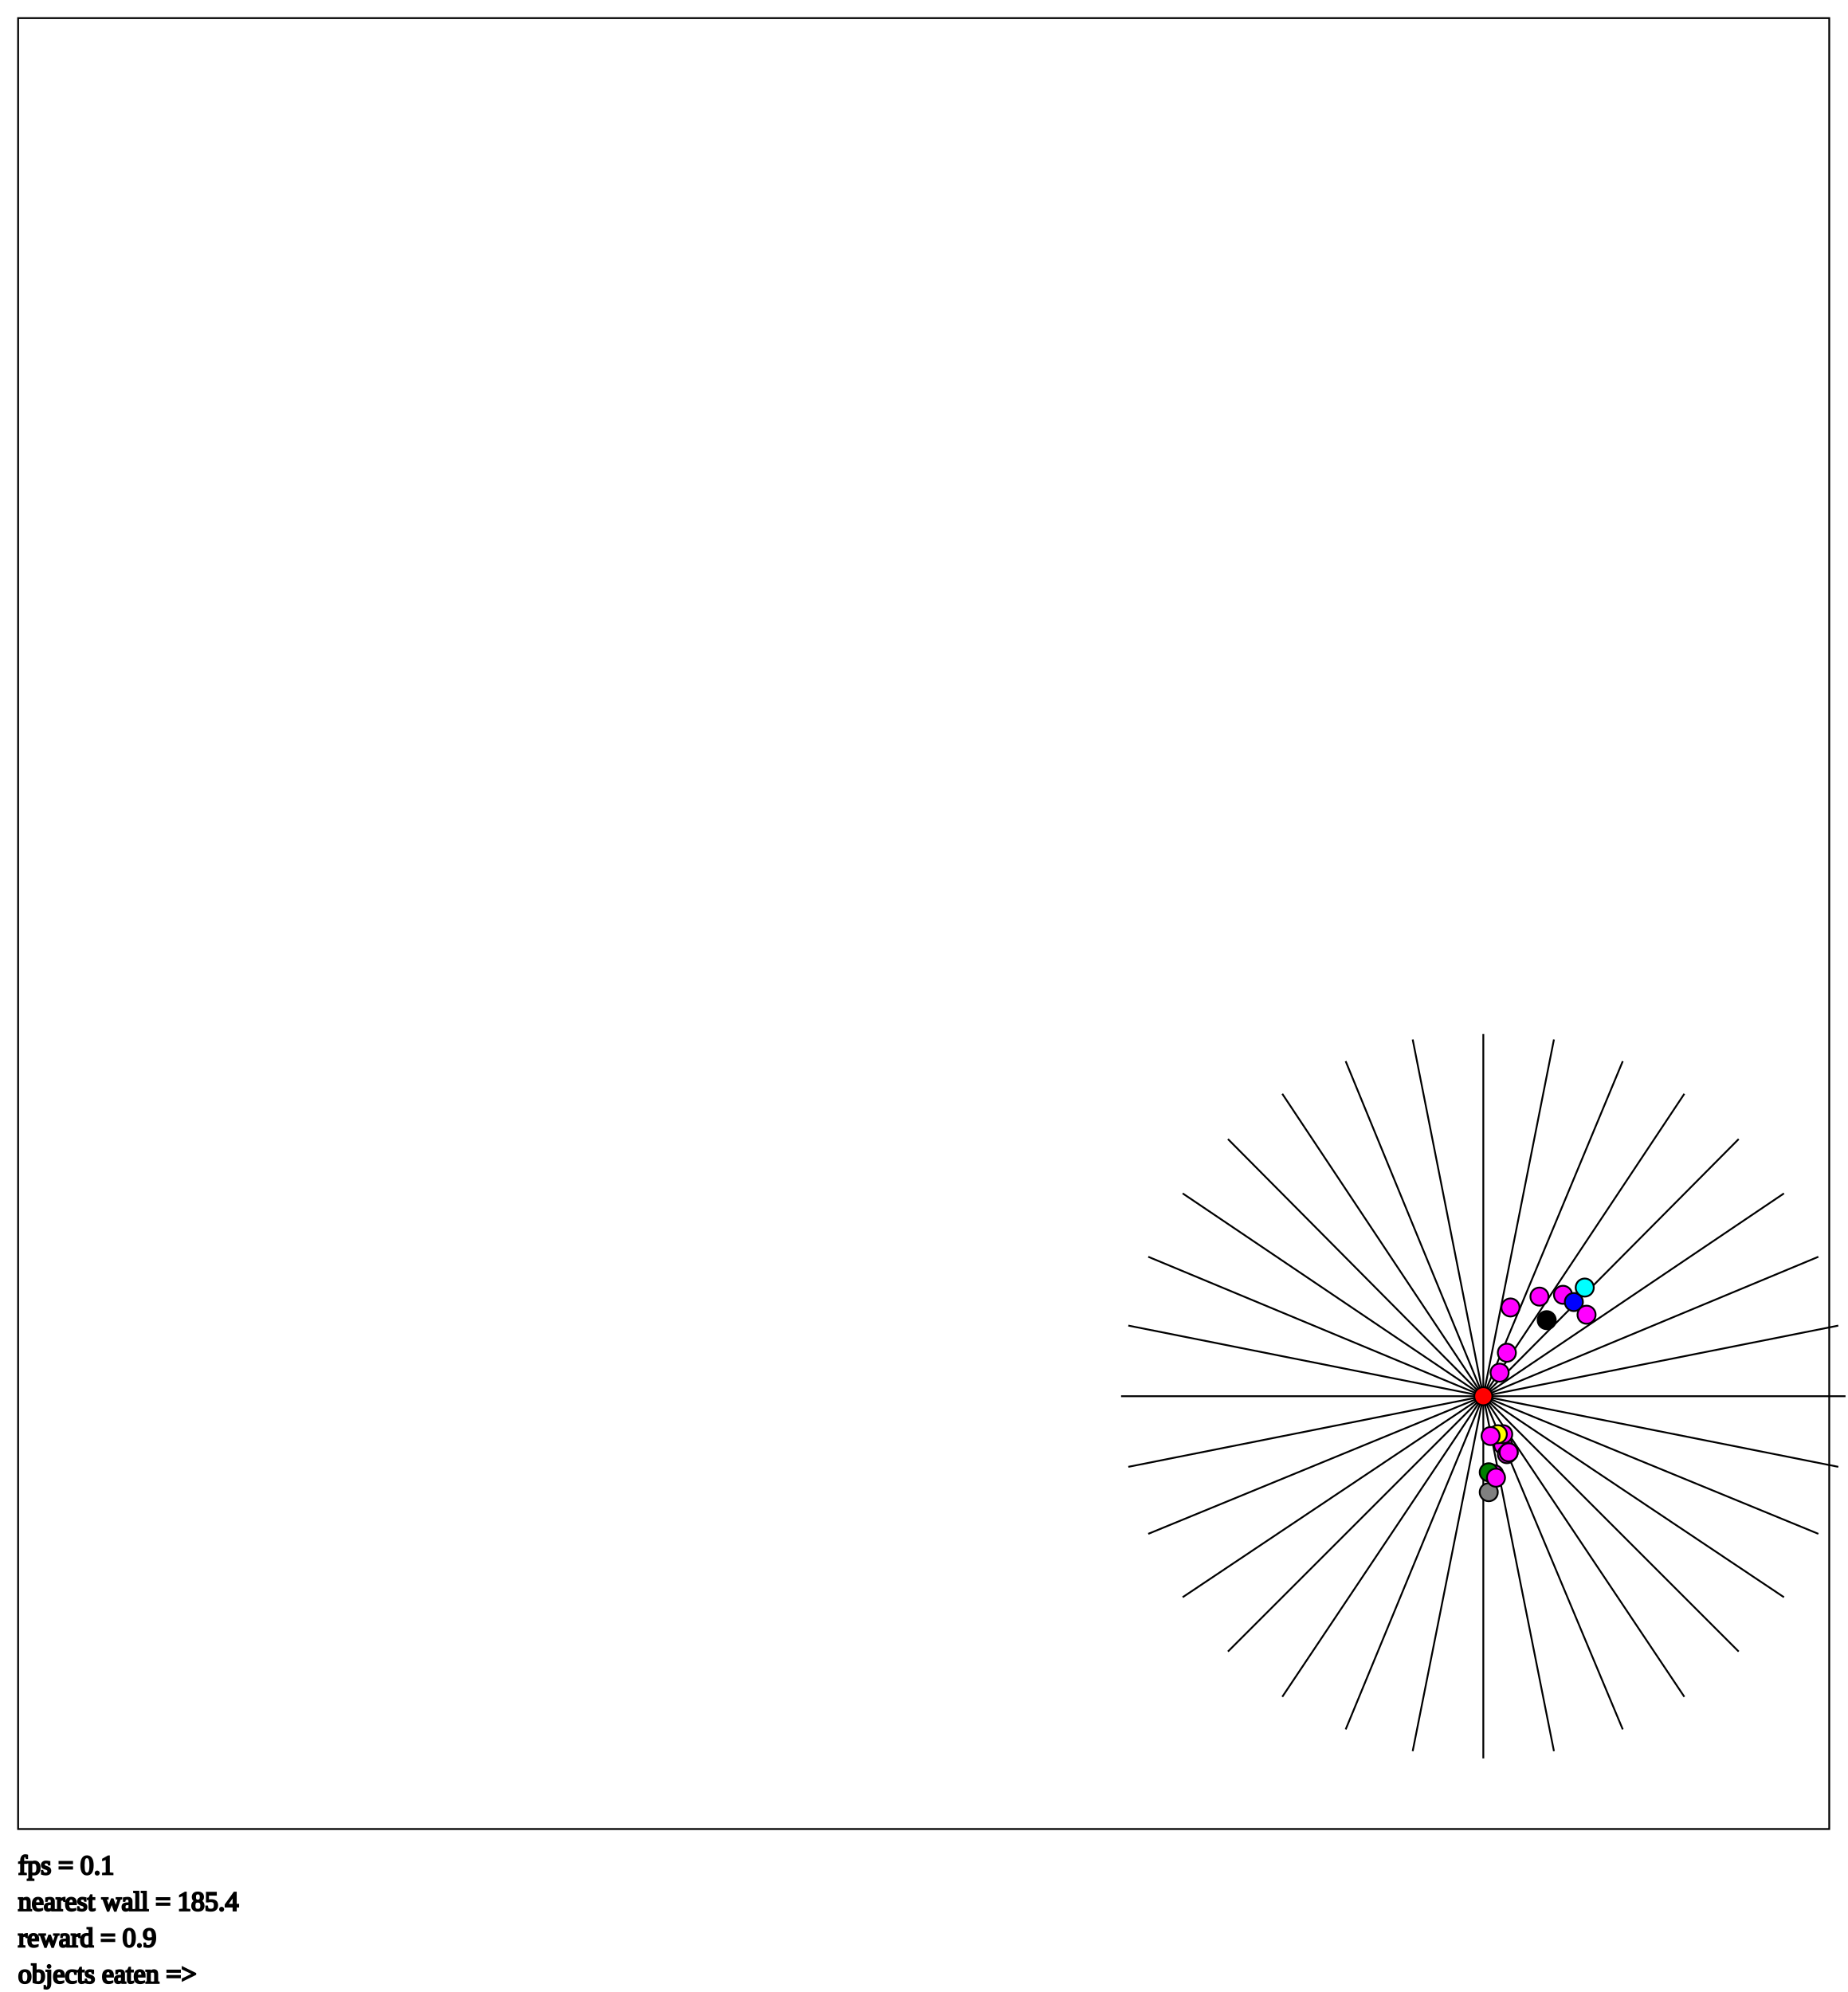
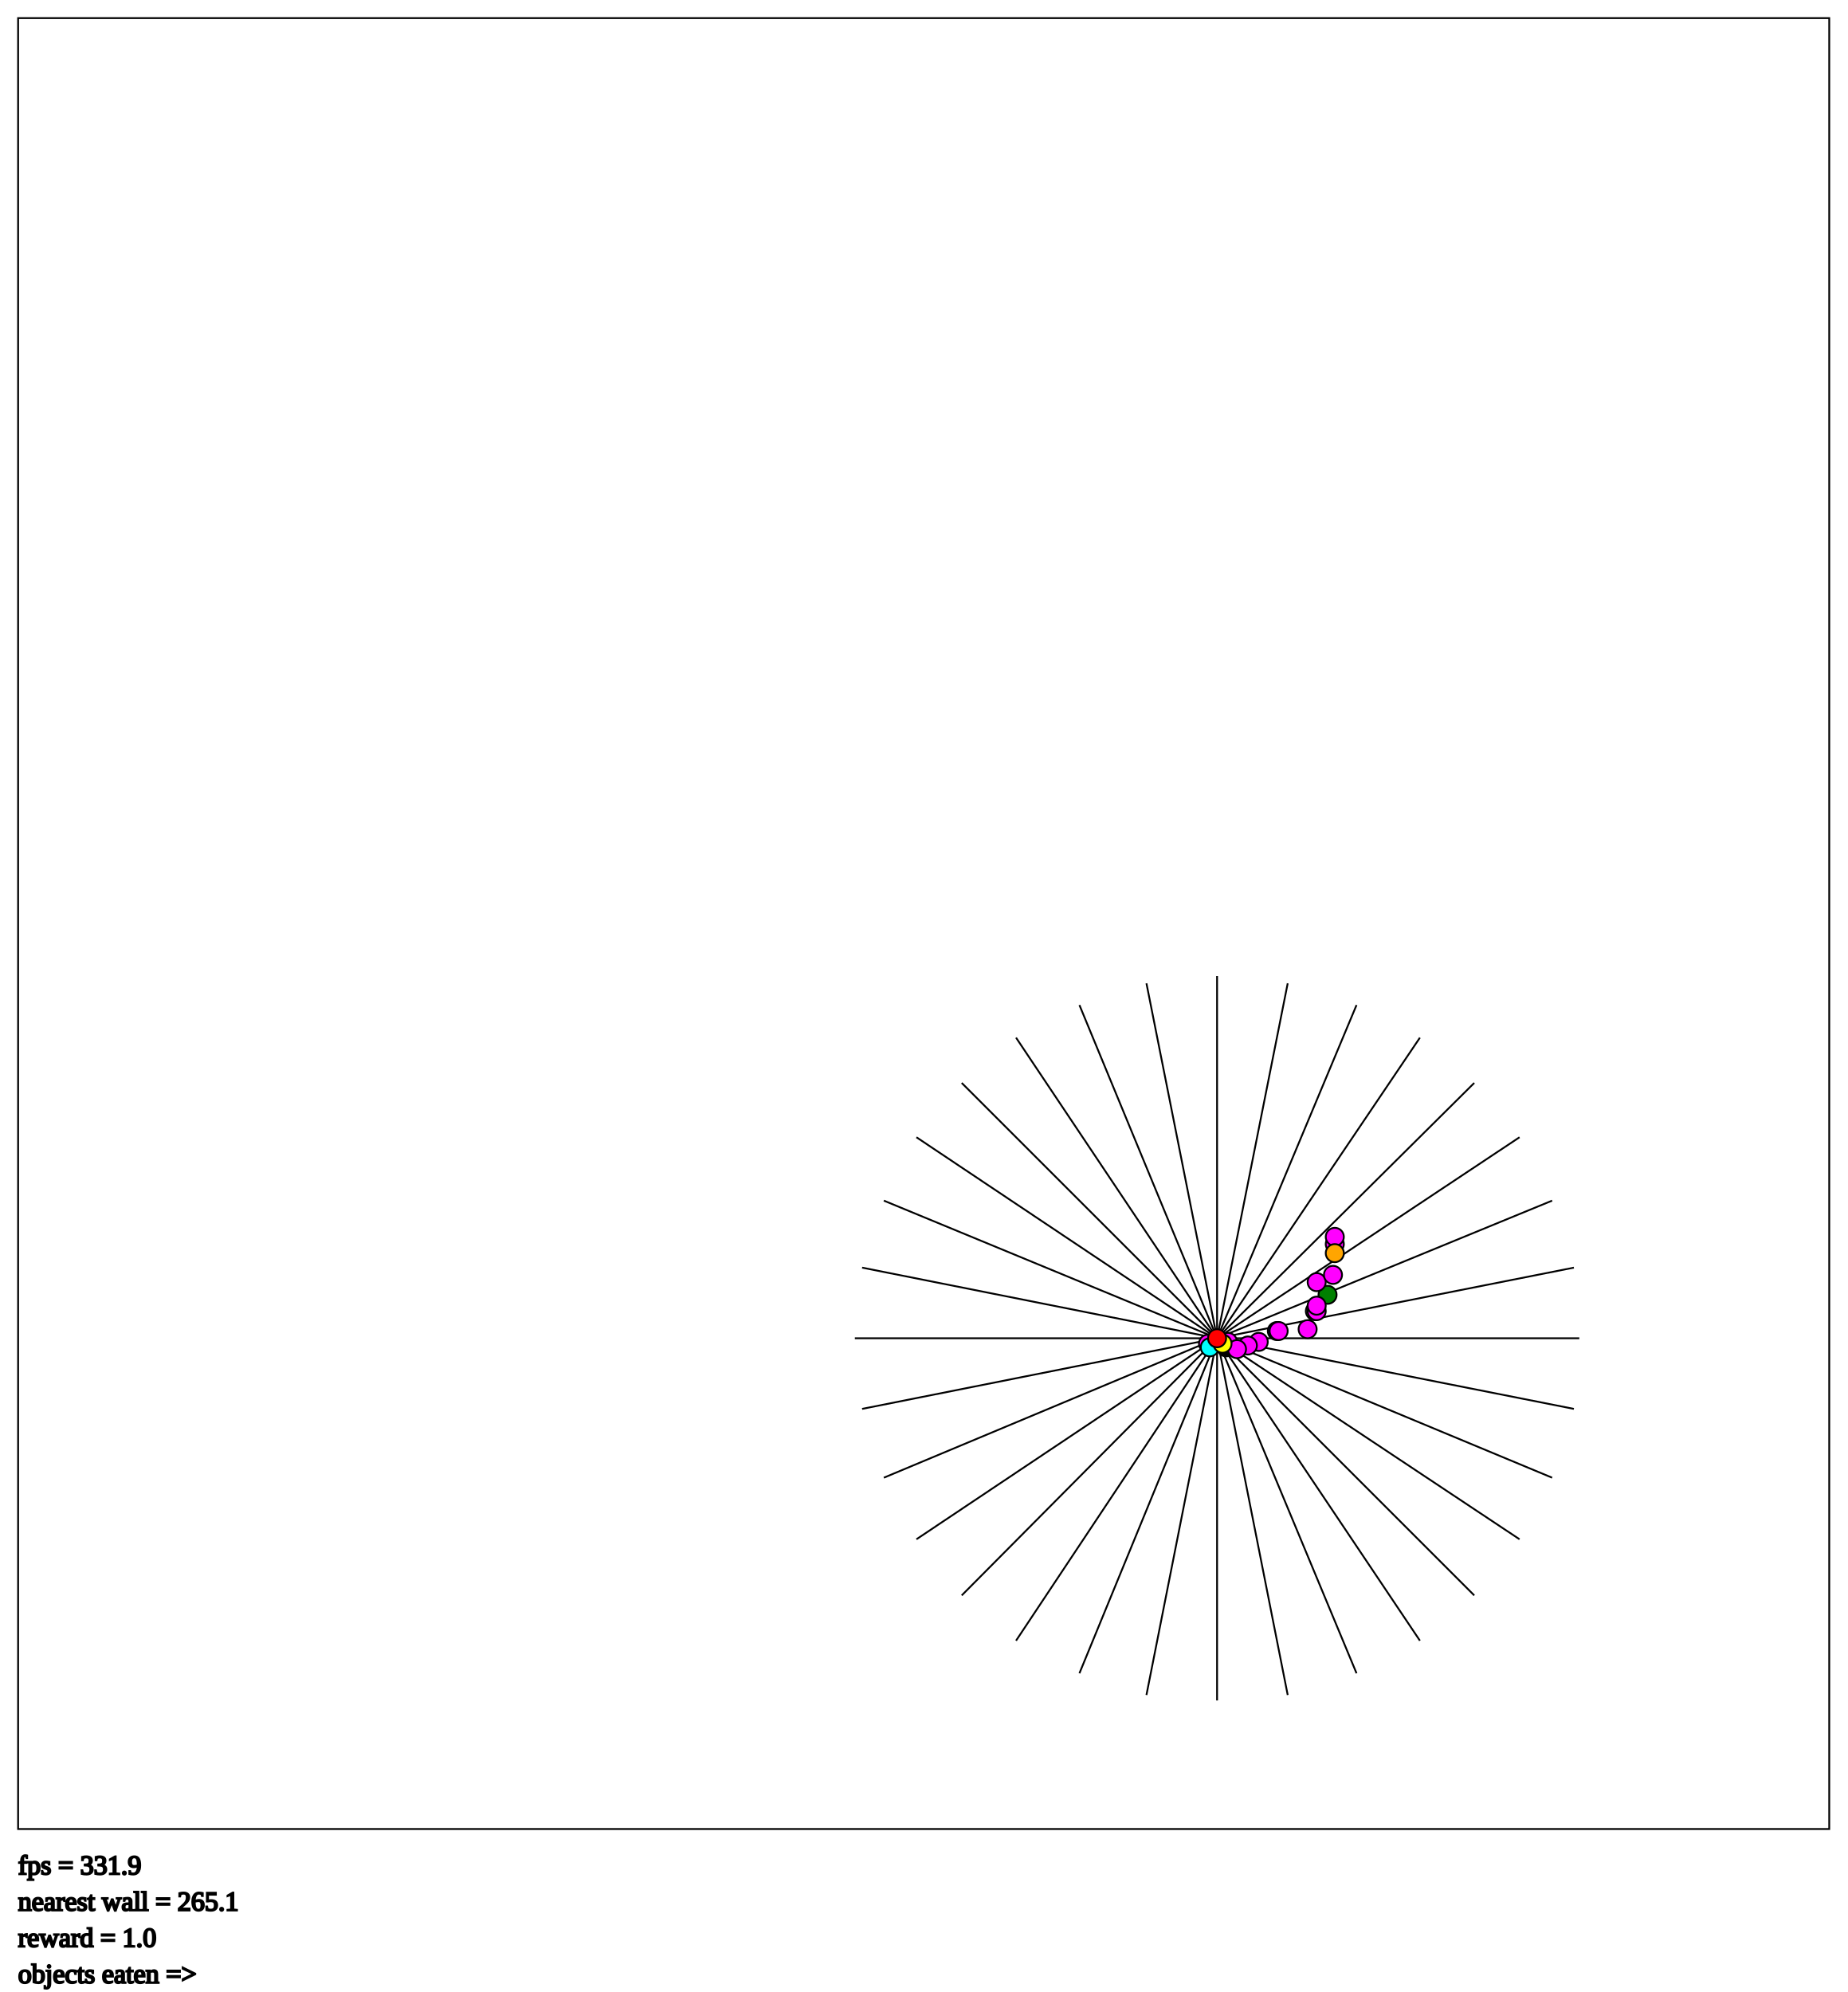
<svg height="1100" width="1020">
  <g style="fill-opacity:1.0; stroke:black;   stroke-width:1;">
    <rect x="10" y="10" height="1000" width="1000" style="fill:none;" />
-     <line x1="819" y1="771" x2="1019" y2="771" />
-     <line x1="819" y1="771" x2="1015" y2="810" />
-     <line x1="819" y1="771" x2="1004" y2="847" />
-     <line x1="819" y1="771" x2="985" y2="882" />
-     <line x1="819" y1="771" x2="960" y2="912" />
-     <line x1="819" y1="771" x2="930" y2="937" />
-     <line x1="819" y1="771" x2="896" y2="955" />
-     <line x1="819" y1="771" x2="858" y2="967" />
-     <line x1="819" y1="771" x2="819" y2="971" />
-     <line x1="819" y1="771" x2="780" y2="967" />
-     <line x1="819" y1="771" x2="743" y2="955" />
-     <line x1="819" y1="771" x2="708" y2="937" />
-     <line x1="819" y1="771" x2="678" y2="912" />
-     <line x1="819" y1="771" x2="653" y2="882" />
-     <line x1="819" y1="771" x2="634" y2="847" />
-     <line x1="819" y1="771" x2="623" y2="810" />
-     <line x1="819" y1="771" x2="619" y2="771" />
-     <line x1="819" y1="771" x2="623" y2="732" />
-     <line x1="819" y1="771" x2="634" y2="694" />
-     <line x1="819" y1="771" x2="653" y2="659" />
-     <line x1="819" y1="771" x2="678" y2="629" />
-     <line x1="819" y1="771" x2="708" y2="604" />
-     <line x1="819" y1="771" x2="743" y2="586" />
-     <line x1="819" y1="771" x2="780" y2="574" />
-     <line x1="819" y1="771" x2="819" y2="571" />
-     <line x1="819" y1="771" x2="858" y2="574" />
-     <line x1="819" y1="771" x2="896" y2="586" />
-     <line x1="819" y1="771" x2="930" y2="604" />
-     <line x1="819" y1="771" x2="960" y2="629" />
-     <line x1="819" y1="771" x2="985" y2="659" />
-     <line x1="819" y1="771" x2="1004" y2="694" />
-     <line x1="819" y1="771" x2="1015" y2="732" />
-     <circle cx="828" cy="758" r="5" style="fill:magenta;" />
-     <circle cx="822" cy="824" r="5" style="fill:grey;" />
-     <circle cx="830" cy="798" r="5" style="fill:magenta;" />
-     <circle cx="833" cy="802" r="5" style="fill:orange;" />
-     <circle cx="825" cy="814" r="5" style="fill:magenta;" />
-     <circle cx="850" cy="716" r="5" style="fill:magenta;" />
-     <circle cx="830" cy="792" r="5" style="fill:magenta;" />
-     <circle cx="854" cy="729" r="5" style="fill:black;" />
-     <circle cx="863" cy="715" r="5" style="fill:magenta;" />
-     <circle cx="822" cy="813" r="5" style="fill:green;" />
-     <circle cx="869" cy="719" r="5" style="fill:blue;" />
-     <circle cx="876" cy="726" r="5" style="fill:magenta;" />
-     <circle cx="826" cy="816" r="5" style="fill:magenta;" />
-     <circle cx="827" cy="792" r="5" style="fill:yellow;" />
-     <circle cx="834" cy="722" r="5" style="fill:magenta;" />
-     <circle cx="832" cy="803" r="5" style="fill:magenta;" />
-     <circle cx="832" cy="747" r="5" style="fill:magenta;" />
-     <circle cx="823" cy="793" r="5" style="fill:magenta;" />
-     <circle cx="833" cy="802" r="5" style="fill:magenta;" />
-     <circle cx="875" cy="711" r="5" style="fill:cyan;" />
-     <circle cx="819" cy="771" r="5" style="fill:red;" />
+     <line x1="672" y1="739" x2="872" y2="739" />
+     <line x1="672" y1="739" x2="869" y2="778" />
+     <line x1="672" y1="739" x2="857" y2="816" />
+     <line x1="672" y1="739" x2="839" y2="850" />
+     <line x1="672" y1="739" x2="814" y2="881" />
+     <line x1="672" y1="739" x2="784" y2="906" />
+     <line x1="672" y1="739" x2="749" y2="924" />
+     <line x1="672" y1="739" x2="711" y2="936" />
+     <line x1="672" y1="739" x2="672" y2="939" />
+     <line x1="672" y1="739" x2="633" y2="936" />
+     <line x1="672" y1="739" x2="596" y2="924" />
+     <line x1="672" y1="739" x2="561" y2="906" />
+     <line x1="672" y1="739" x2="531" y2="881" />
+     <line x1="672" y1="739" x2="506" y2="850" />
+     <line x1="672" y1="739" x2="488" y2="816" />
+     <line x1="672" y1="739" x2="476" y2="778" />
+     <line x1="672" y1="739" x2="472" y2="739" />
+     <line x1="672" y1="739" x2="476" y2="700" />
+     <line x1="672" y1="739" x2="488" y2="663" />
+     <line x1="672" y1="739" x2="506" y2="628" />
+     <line x1="672" y1="739" x2="531" y2="598" />
+     <line x1="672" y1="739" x2="561" y2="573" />
+     <line x1="672" y1="739" x2="596" y2="555" />
+     <line x1="672" y1="739" x2="633" y2="543" />
+     <line x1="672" y1="739" x2="672" y2="539" />
+     <line x1="672" y1="739" x2="711" y2="543" />
+     <line x1="672" y1="739" x2="749" y2="555" />
+     <line x1="672" y1="739" x2="784" y2="573" />
+     <line x1="672" y1="739" x2="814" y2="598" />
+     <line x1="672" y1="739" x2="839" y2="628" />
+     <line x1="672" y1="739" x2="857" y2="663" />
+     <line x1="672" y1="739" x2="869" y2="700" />
+     <circle cx="667" cy="742" r="5" style="fill:magenta;" />
+     <circle cx="695" cy="741" r="5" style="fill:magenta;" />
+     <circle cx="726" cy="724" r="5" style="fill:grey;" />
+     <circle cx="705" cy="735" r="5" style="fill:blue;" />
+     <circle cx="677" cy="744" r="5" style="fill:black;" />
+     <circle cx="668" cy="744" r="5" style="fill:cyan;" />
+     <circle cx="733" cy="715" r="5" style="fill:green;" />
+     <circle cx="727" cy="708" r="5" style="fill:magenta;" />
+     <circle cx="737" cy="687" r="5" style="fill:magenta;" />
+     <circle cx="727" cy="724" r="5" style="fill:magenta;" />
+     <circle cx="737" cy="683" r="5" style="fill:magenta;" />
+     <circle cx="678" cy="741" r="5" style="fill:magenta;" />
+     <circle cx="727" cy="721" r="5" style="fill:magenta;" />
+     <circle cx="736" cy="704" r="5" style="fill:magenta;" />
+     <circle cx="722" cy="734" r="5" style="fill:magenta;" />
+     <circle cx="706" cy="735" r="5" style="fill:magenta;" />
+     <circle cx="689" cy="743" r="5" style="fill:magenta;" />
+     <circle cx="683" cy="745" r="5" style="fill:magenta;" />
+     <circle cx="675" cy="742" r="5" style="fill:yellow;" />
+     <circle cx="737" cy="692" r="5" style="fill:orange;" />
+     <circle cx="672" cy="739" r="5" style="fill:red;" />
    <text x="10" y="1035" font-size="15">
-    fps = 0.1
+    fps = 331.9
  </text>
    <text x="10" y="1055" font-size="15">
-    nearest wall = 185.4
+    nearest wall = 265.1
  </text>
    <text x="10" y="1075" font-size="15">
-    reward       = 0.9
+    reward       = 1.0
  </text>
    <text x="10" y="1095" font-size="15">
   objects eaten =&gt; 
  </text>
  </g>
</svg>
